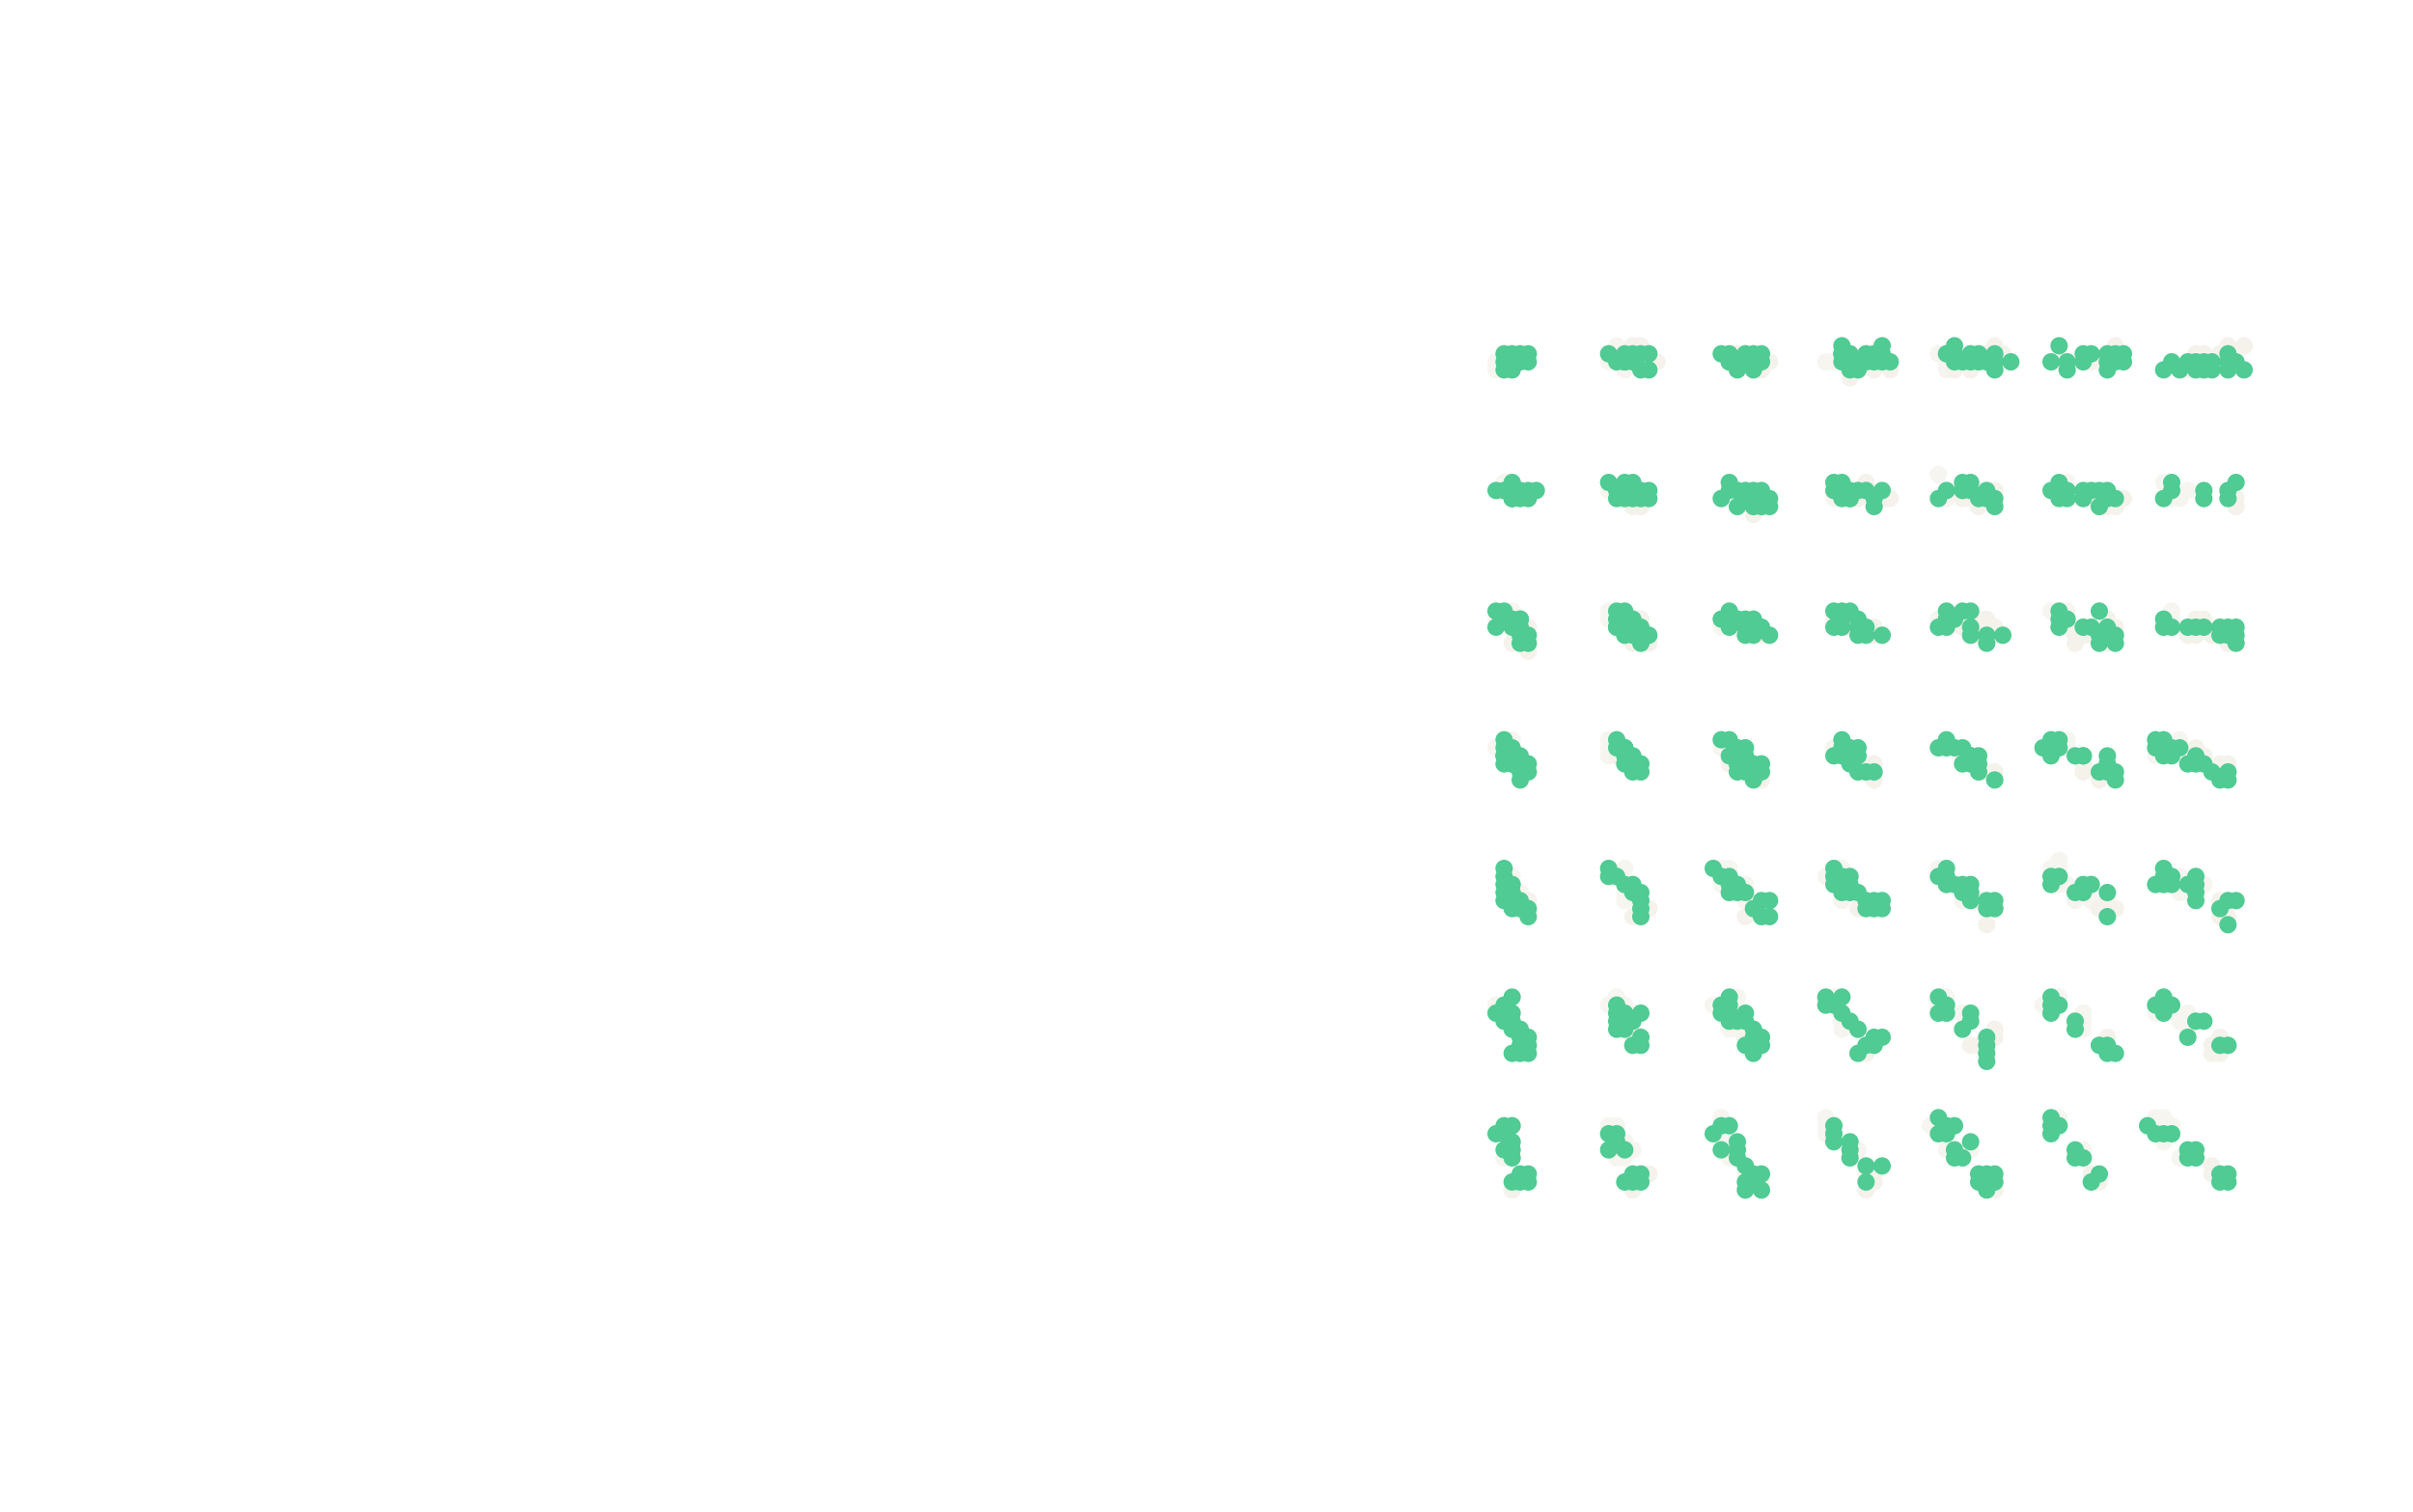
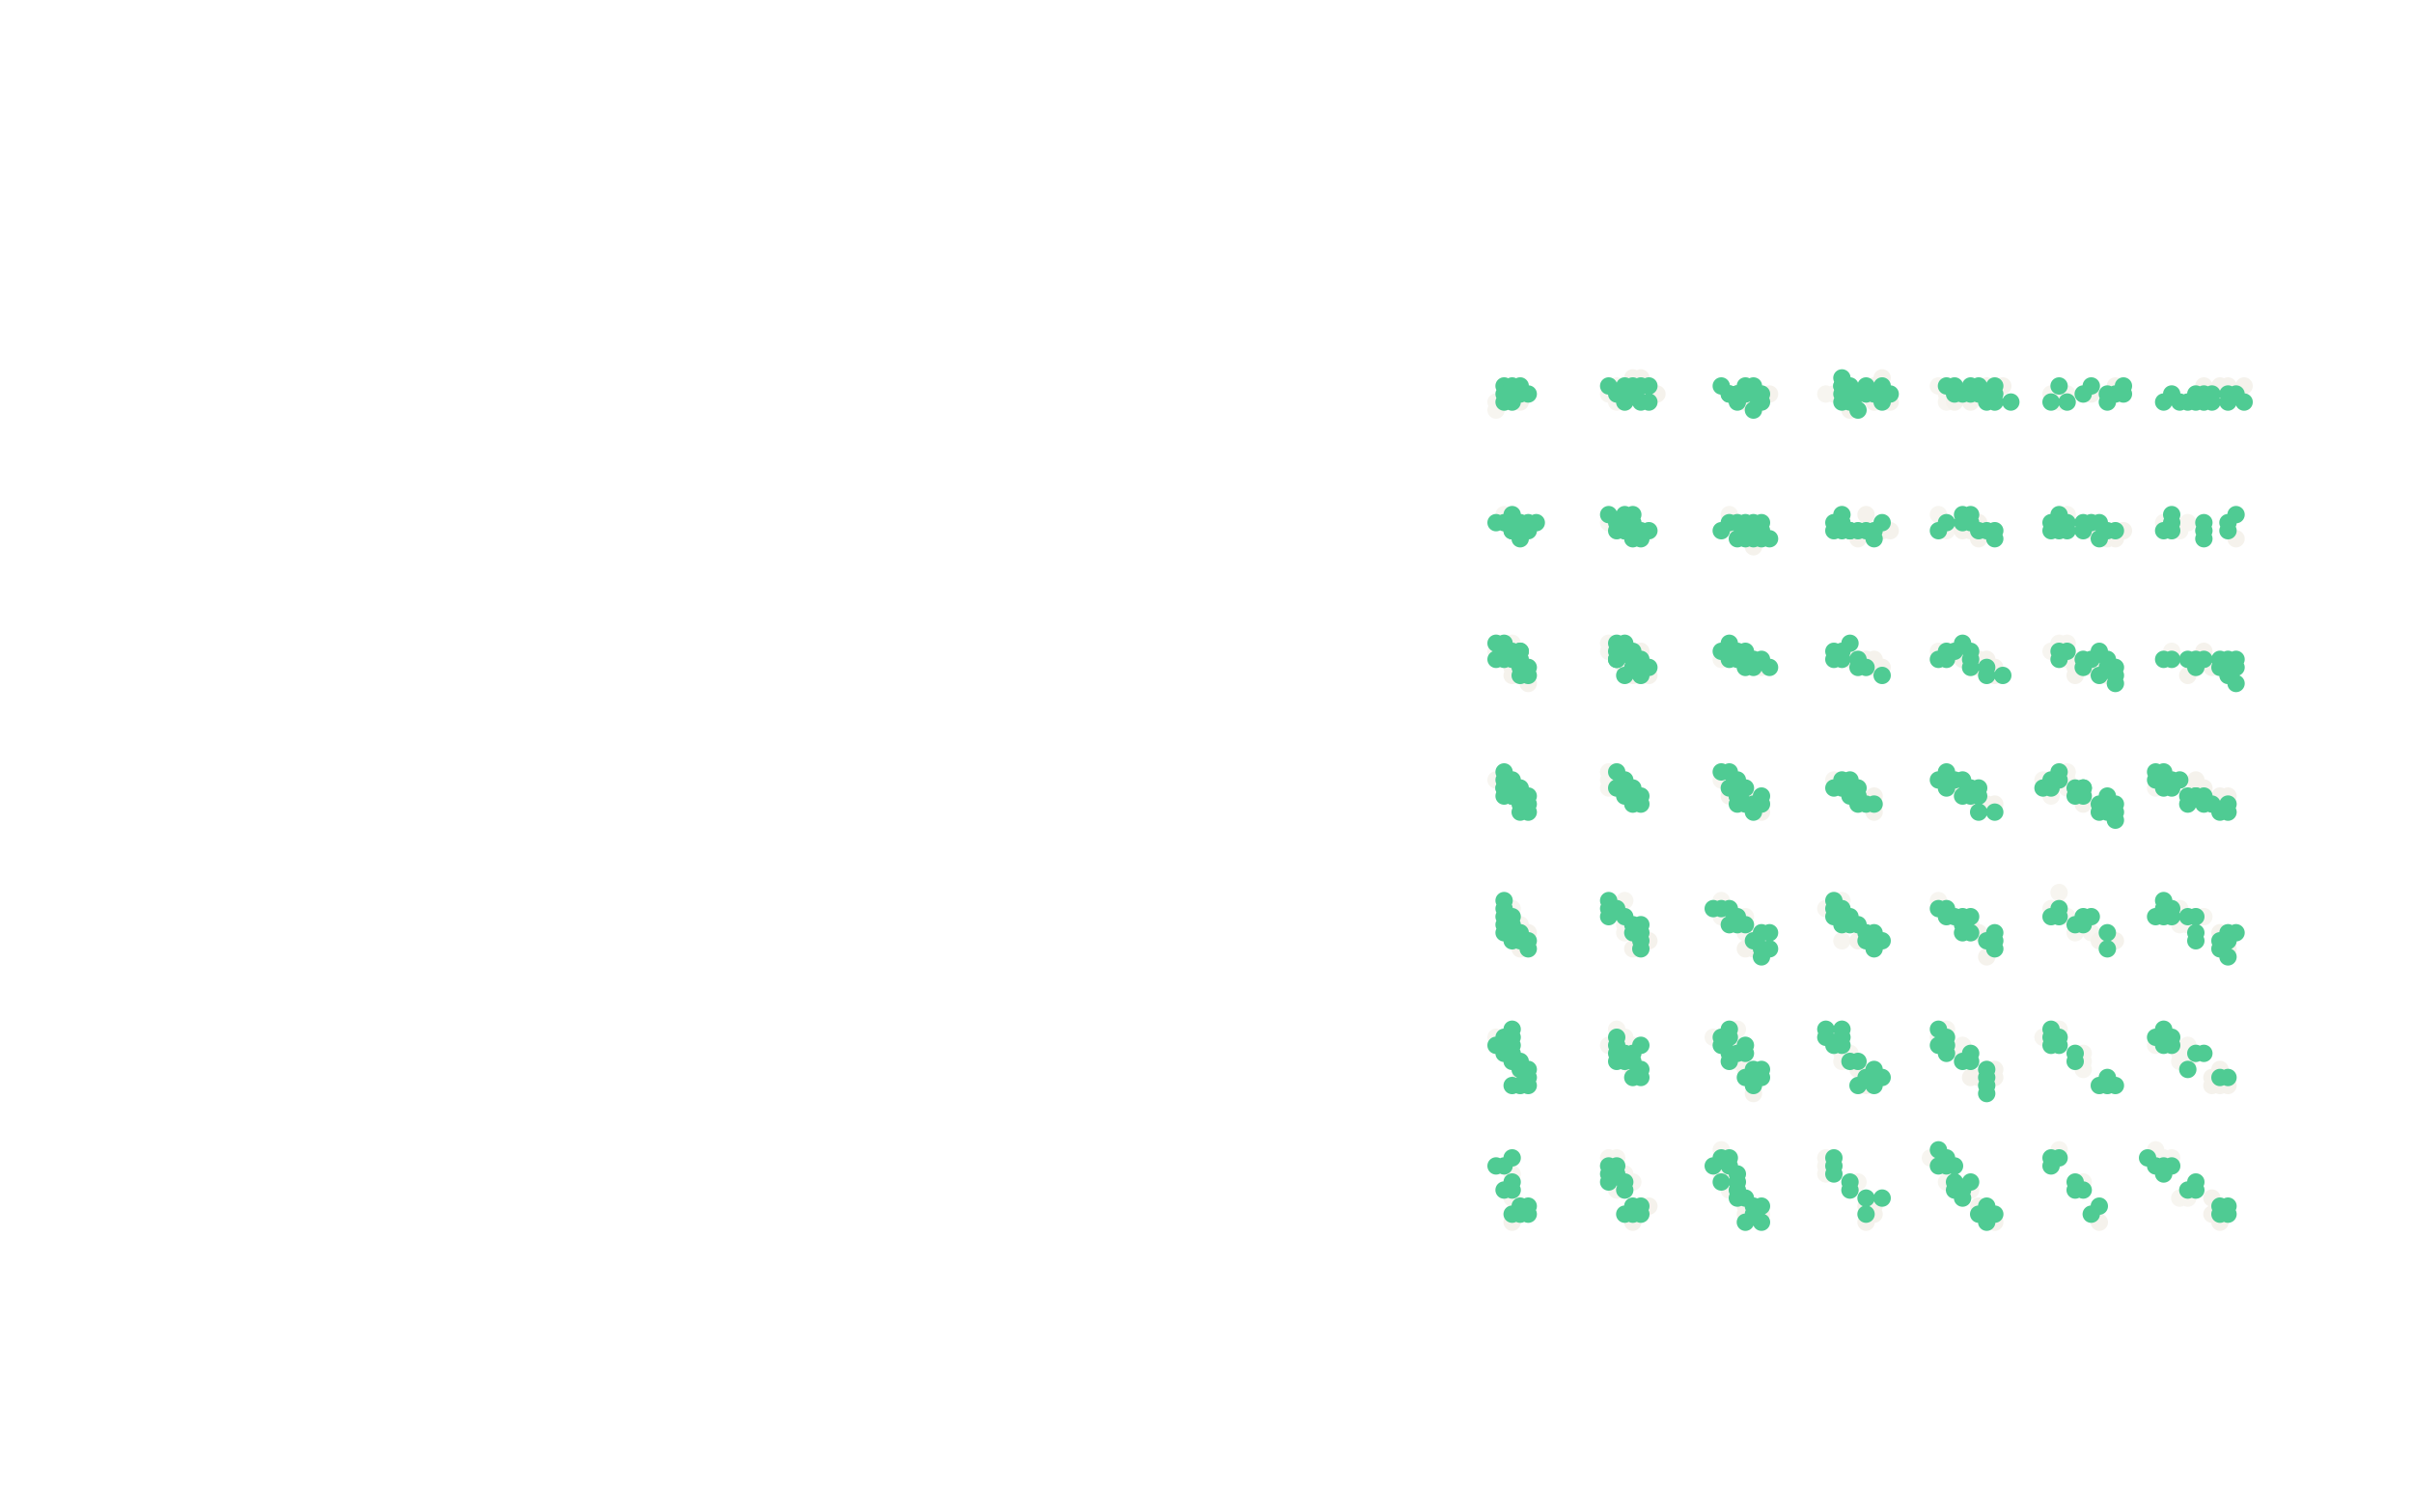
<svg xmlns="http://www.w3.org/2000/svg" viewBox="0 0 300 188" width="300" height="188">
  <g fill="none" stroke-width="2.16" stroke-linecap="round">
-     <path stroke="#F5F2EC" stroke-opacity=".8" d="M201 43h0m-14 1h0m15 0h0m28 0h0m11 0h0m1 0h0m1 0h0m-57 1h0m1 0h0m1 0h0m12 0h0m1 0h0m14 0h0m1 0h0m11 0h0m1 0h0m1 0h0m13 0h0m13 0h0m1 0h0m1 0h0m13 0h0m-84 1h0m1 0h0m15 0h0m40 0h0m15 0h0m15 0h0m-31 13h0m-54 1h0m28 0h0m14 0h0m28 0h0m12 0h0m-82 1h0m1 0h0m12 0h0m1 0h0m1 0h0m14 0h0m13 0h0m27 0h0m14 0h0m2 0h0m-84 1h0m14 0h0m12 0h0m14 0h0m14 0h0m28 0h0m1 0h0m-85 14h0m2 0h0m12 0h0m42 0h0m13 0h0m1 0h0m1 0h0m13 0h0m-84 1h0m1 0h0m1 0h0m12 0h0m1 0h0m14 0h0m13 0h0m1 0h0m12 0h0m15 0h0m14 0h0m-82 1h0m13 0h0m1 0h0m12 0h0m15 0h0m12 0h0m1 0h0m14 0h0m1 0h0m13 0h0m-82 14h0m12 0h0m1 0h0m13 0h0m28 0h0m14 0h0m1 0h0m12 0h0m2 0h0m-85 1h0m2 0h0m12 0h0m1 0h0m1 0h0m12 0h0m14 0h0m1 0h0m12 0h0m1 0h0m12 0h0m1 0h0m1 0h0m1 0h0m12 0h0m1 0h0m-83 1h0m1 0h0m12 0h0m2 0h0m13 0h0m2 0h0m12 0h0m26 0h0m13 0h0m5 0h0m-56 1h0m39 12h0m-54 1h0m12 0h0m1 0h0m13 0h0m1 0h0m12 0h0m14 0h0m1 0h0m13 0h0m-81 1h0m13 0h0m13 0h0m1 0h0m12 0h0m1 0h0m1 0h0m13 0h0m13 0h0m1 0h0m13 0h0m2 0h0m-84 1h0m1 0h0m26 0h0m1 0h0m2 0h0m25 0h0m14 0h0m1 0h0m3 0h0m9 0h0m1 0h0m3 0h0m1 0h0m-85 1h0m13 0h0m13 0h0m2 0h0m13 0h0m1 0h0m14 0h0m13 0h0m13 0h0m1 0h0m-70 1h0m15 0h0m12 0h0m15 0h0m1 0h0m13 0h0m2 0h0m-59 12h0m15 0h0m12 0h0m1 0h0m13 0h0m13 0h0m1 0h0m13 0h0m-83 1h0m14 0h0m2 0h0m11 0h0m2 0h0m12 0h0m1 0h0m13 0h0m1 0h0m12 0h0m1 0h0m1 0h0m14 0h0m-84 1h0m15 0h0m1 0h0m1 0h0m13 0h0m13 0h0m15 0h0m11 0h0m4 0h0m9 0h0m4 0h0m-84 1h0m13 0h0m1 0h0m1 0h0m12 0h0m1 0h0m13 0h0m1 0h0m15 0h0m13 0h0m1 0h0m12 0h0m1 0h0m-84 1h0m1 0h0m13 0h0m1 0h0m12 0h0m1 0h0m13 0h0m30 0h0m13 0h0m-58 11h0m13 0h0m29 0h0m12 0h0m1 0h0m-81 1h0m12 0h0m1 0h0m13 0h0m13 0h0m1 0h0m12 0h0m2 0h0m26 0h0m1 0h0m1 0h0m-70 1h0m1 0h0m26 0h0m1 0h0m14 0h0m13 0h0m14 0h0m-81 1h0m14 0h0m12 0h0m1 0h0m54 0h0m-67 1h0m1 0h0m12 0h0m1 0h0m14 0h0m1 0h0m11 0h0m2 0h0m1 0h0m14 0h0m14 0h0m-86 1h0m1 0h0m13 0h0m1 0h0m13 0h0m15 0h0m14 0h0m14 0h0m13 0h0m1 0h0" />
-     <path stroke="#F5F2EC" stroke-opacity="1" d="M203 43h0m1 0h0m30 0h0m14 0h0m15 0h0m14 0h0m2 0h0m-92 1h0m1 0h0m1 0h0m13 0h0m1 0h0m1 0h0m1 0h0m11 0h0m1 0h0m1 0h0m14 0h0m1 0h0m1 0h0m11 0h0m2 0h0m2 0h0m11 0h0m3 0h0m10 0h0m1 0h0m2 0h0m1 0h0m-90 1h0m2 0h0m13 0h0m1 0h0m1 0h0m1 0h0m1 0h0m10 0h0m1 0h0m1 0h0m1 0h0m1 0h0m10 0h0m1 0h0m2 0h0m13 0h0m1 0h0m12 0h0m1 0h0m13 0h0m1 0h0m-86 1h0m17 0h0m14 0h0m14 0h0m2 0h0m8 0h0m2 0h0m3 0h0m26 0h0m3 0h0m2 0h0m-49 1h0m-42 13h0m44 0h0m-43 1h0m14 0h0m1 0h0m12 0h0m1 0h0m15 0h0m12 0h0m1 0h0m1 0h0m2 0h0m12 0h0m17 0h0m-89 1h0m1 0h0m1 0h0m12 0h0m1 0h0m1 0h0m1 0h0m12 0h0m2 0h0m12 0h0m2 0h0m1 0h0m1 0h0m9 0h0m1 0h0m2 0h0m12 0h0m1 0h0m3 0h0m1 0h0m10 0h0m4 0h0m-75 1h0m1 0h0m42 0h0m16 0h0m1 0h0m15 0h0m-60 1h0m-31 13h0m2 0h0m15 0h0m41 0h0m1 0h0m1 0h0m15 0h0m11 0h0m1 0h0m-86 1h0m1 0h0m1 0h0m13 0h0m1 0h0m13 0h0m1 0h0m12 0h0m1 0h0m1 0h0m1 0h0m11 0h0m3 0h0m1 0h0m11 0h0m4 0h0m10 0h0m1 0h0m-85 1h0m13 0h0m2 0h0m13 0h0m2 0h0m13 0h0m1 0h0m1 0h0m11 0h0m1 0h0m1 0h0m1 0h0m10 0h0m1 0h0m1 0h0m1 0h0m2 0h0m9 0h0m1 0h0m2 0h0m2 0h0m-89 1h0m2 0h0m13 0h0m2 0h0m53 0h0m4 0h0m15 0h0m-87 1h0m83 12h0m-72 1h0m1 0h0m1 0h0m28 0h0m13 0h0m2 0h0m28 0h0m-85 1h0m14 0h0m12 0h0m2 0h0m14 0h0m2 0h0m11 0h0m1 0h0m14 0h0m3 0h0m11 0h0m3 0h0m1 0h0m-87 1h0m13 0h0m1 0h0m14 0h0m1 0h0m12 0h0m2 0h0m13 0h0m1 0h0m1 0h0m11 0h0m3 0h0m1 0h0m14 0h0m-58 1h0m14 0h0m28 0h0m16 0h0m-89 14h0m1 1h0m1 0h0m14 0h0m42 0h0m16 0h0m14 0h0m1 0h0m-88 1h0m1 0h0m14 0h0m1 0h0m13 0h0m1 0h0m12 0h0m2 0h0m15 0h0m13 0h0m2 0h0m13 0h0m-86 1h0m13 0h0m1 0h0m13 0h0m45 0h0m14 0h0m1 0h0m-30 1h0m-44 13h0m28 0h0m17 0h0m-59 1h0m1 0h0m13 0h0m14 0h0m30 0h0m1 0h0m14 0h0m14 0h0m-87 1h0m1 0h0m13 0h0m15 0h0m14 0h0m1 0h0m12 0h0m1 0h0m1 0h0m14 0h0m14 0h0m1 0h0m1 0h0m-88 1h0m29 0h0m14 0h0m30 0h0m13 0h0m1 0h0m-59 14h0m58 0h0m-86 1h0m15 0h0m1 0h0m12 0h0m15 0h0m1 0h0m13 0h0m14 0h0m15 0h0m1 0h0m-88 1h0m15 0h0m1 0h0m14 0h0m1 0h0m13 0h0m1 0h0m15 0h0m13 0h0m15 0h0m-88 1h0m15 0h0m14 0h0m15 0h0m16 0h0" />
-     <path stroke="#4FCB93" stroke-opacity="1" d="M229 43h0m14 0h0m13 0h0m-69 1h0m13 0h0m14 0h0m1 0h0m14 0h0m13 0h0m1 0h0m-56 1h0m1 0h0m13 0h0m1 0h0m13 0h0m1 0h0m13 0h0m14 0h0m12 0h0m2 0h0m13 0h0m2 0h0m-85 1h0m29 0h0m41 0h0m12 0h0m2 0h0m-83 14h0m12 0h0m2 0h0m1 0h0m12 0h0m13 0h0m1 0h0m27 0h0m14 0h0m-84 1h0m1 0h0m14 0h0m2 0h0m12 0h0m13 0h0m1 0h0m13 0h0m13 0h0m1 0h0m1 0h0m13 0h0m-82 1h0m13 0h0m1 0h0m12 0h0m15 0h0m1 0h0m11 0h0m15 0h0m1 0h0m12 0h0m-83 14h0m1 0h0m14 0h0m1 0h0m13 0h0m13 0h0m1 0h0m1 0h0m12 0h0m14 0h0m-69 1h0m2 0h0m12 0h0m13 0h0m1 0h0m1 0h0m13 0h0m13 0h0m1 0h0m13 0h0m1 0h0m12 0h0m-83 1h0m15 0h0m27 0h0m1 0h0m12 0h0m1 0h0m14 0h0m13 0h0m1 0h0m-83 14h0m14 0h0m13 0h0m1 0h0m14 0h0m13 0h0m13 0h0m1 0h0m12 0h0m1 0h0m-82 1h0m1 0h0m13 0h0m1 0h0m14 0h0m13 0h0m2 0h0m10 0h0m1 0h0m1 0h0m11 0h0m2 0h0m12 0h0m1 0h0m1 0h0m1 0h0m-84 1h0m1 0h0m14 0h0m13 0h0m13 0h0m1 0h0m16 0h0m10 0h0m4 0h0m10 0h0m1 0h0m-82 1h0m1 0h0m14 0h0m13 0h0m14 0h0m15 0h0m28 0h0m-86 13h0m13 0h0m13 0h0m15 0h0m14 0h0m27 0h0m-82 1h0m13 0h0m1 0h0m13 0h0m1 0h0m13 0h0m1 0h0m1 0h0m11 0h0m1 0h0m13 0h0m1 0h0m13 0h0m1 0h0m3 0h0m-86 1h0m1 0h0m14 0h0m1 0h0m12 0h0m1 0h0m12 0h0m2 0h0m12 0h0m1 0h0m1 0h0m1 0h0m10 0h0m4 0h0m1 0h0m8 0h0m1 0h0m1 0h0m2 0h0m1 0h0m-86 1h0m1 0h0m15 0h0m12 0h0m1 0h0m1 0h0m12 0h0m1 0h0m1 0h0m13 0h0m1 0h0m13 0h0m1 0h0m14 0h0m-86 1h0m1 0h0m1 0h0m56 0h0m28 0h0m-85 12h0m27 0h0m12 0h0m2 0h0m12 0h0m14 0h0m14 0h0m-82 1h0m14 0h0m13 0h0m1 0h0m12 0h0m1 0h0m14 0h0m13 0h0m1 0h0m12 0h0m1 0h0m1 0h0m-84 1h0m1 0h0m1 0h0m13 0h0m1 0h0m2 0h0m10 0h0m1 0h0m2 0h0m12 0h0m12 0h0m1 0h0m3 0h0m10 0h0m14 0h0m-82 1h0m1 0h0m13 0h0m1 0h0m1 0h0m12 0h0m1 0h0m1 0h0m13 0h0m15 0h0m13 0h0m15 0h0m1 0h0m-86 1h0m1 0h0m12 0h0m1 0h0m29 0h0m13 0h0m14 0h0m14 1h0m-31 10h0m14 0h0m-68 1h0m1 0h0m26 0h0m1 0h0m13 0h0m14 0h0m1 0h0m12 0h0m1 0h0m11 0h0m-81 1h0m1 0h0m13 0h0m1 0h0m12 0h0m15 0h0m13 0h0m1 0h0m13 0h0m13 0h0m1 0h0m1 0h0m-82 1h0m13 0h0m15 0h0m12 0h0m2 0h0m15 0h0m-58 1h0m1 0h0m12 0h0m2 0h0m12 0h0m2 0h0m14 0h0m13 0h0m15 0h0m14 0h0m1 0h0m-85 1h0m28 0h0m14 0h0m13 0h0m1 0h0m14 0h0m1 0h0m13 0h0m1 0h0" />
-     <path stroke="#4FCB93" stroke-opacity="1" d="M234 43h0m-46 1h0m1 0h0m1 0h0m12 0h0m1 0h0m1 0h0m1 0h0m12 0h0m1 0h0m1 0h0m10 0h0m1 0h0m2 0h0m1 0h0m1 0h0m11 0h0m1 0h0m2 0h0m11 0h0m1 0h0m2 0h0m1 0h0m1 0h0m13 0h0m-89 1h0m1 0h0m1 0h0m12 0h0m1 0h0m12 0h0m1 0h0m1 0h0m1 0h0m1 0h0m12 0h0m1 0h0m1 0h0m1 0h0m1 0h0m9 0h0m1 0h0m1 0h0m1 0h0m1 0h0m2 0h0m9 0h0m3 0h0m1 0h0m1 0h0m9 0h0m1 0h0m1 0h0m2 0h0m1 0h0m-90 1h0m16 0h0m1 0h0m13 0h0m12 0h0m1 0h0m17 0h0m14 0h0m11 0h0m1 0h0m1 0h0m2 0h0m2 0h0m-35 14h0m1 0h0m33 0h0m-90 1h0m1 0h0m1 0h0m1 0h0m11 0h0m2 0h0m1 0h0m11 0h0m1 0h0m1 0h0m1 0h0m11 0h0m1 0h0m1 0h0m2 0h0m10 0h0m1 0h0m2 0h0m12 0h0m1 0h0m1 0h0m1 0h0m12 0h0m3 0h0m-89 1h0m1 0h0m1 0h0m13 0h0m1 0h0m1 0h0m12 0h0m1 0h0m1 0h0m1 0h0m10 0h0m3 0h0m13 0h0m1 0h0m1 0h0m11 0h0m3 0h0m1 0h0m11 0h0m3 0h0m-61 1h0m2 0h0m1 0h0m1 0h0m13 0h0m15 0h0m13 0h0m-17 13h0m1 0h0m16 0h0m-74 1h0m1 0h0m1 0h0m13 0h0m1 0h0m13 0h0m1 0h0m1 0h0m13 0h0m-43 1h0m1 0h0m12 0h0m2 0h0m1 0h0m11 0h0m2 0h0m1 0h0m1 0h0m12 0h0m1 0h0m13 0h0m14 0h0m1 0h0m2 0h0m10 0h0m1 0h0m1 0h0m2 0h0m1 0h0m1 0h0m-89 1h0m1 0h0m12 0h0m1 0h0m1 0h0m1 0h0m12 0h0m1 0h0m2 0h0m11 0h0m1 0h0m2 0h0m11 0h0m2 0h0m2 0h0m12 0h0m1 0h0m1 0h0m13 0h0m1 0h0m1 0h0m-89 1h0m1 0h0m14 0h0m43 0h0m14 0h0m2 0h0m15 0h0m-76 13h0m15 0h0m13 0h0m14 0h0m-57 1h0m1 0h0m1 0h0m14 0h0m14 0h0m13 0h0m1 0h0m14 0h0m1 0h0m12 0h0m1 0h0m3 0h0m11 0h0m-86 1h0m1 0h0m1 0h0m1 0h0m12 0h0m2 0h0m12 0h0m2 0h0m1 0h0m25 0h0m2 0h0m16 0h0m10 0h0m2 0h0m-85 1h0m1 0h0m13 0h0m1 0h0m12 0h0m1 0h0m1 0h0m1 0h0m12 0h0m1 0h0m1 0h0m13 0h0m15 0h0m1 0h0m1 0h0m12 0h0m2 0h0m-88 1h0m29 0h0m30 0h0m15 0h0m13 0h0m1 0h0m-73 14h0m58 0h0m-58 1h0m15 0h0m1 0h0m12 0h0m1 0h0m1 0h0m13 0h0m1 0h0m29 0h0m1 0h0m-90 1h0m1 0h0m1 0h0m14 0h0m14 0h0m14 0h0m1 0h0m1 0h0m13 0h0m1 0h0m28 0h0m-86 1h0m14 0h0m15 0h0m1 0h0m42 0h0m15 1h0m-59 13h0m-29 1h0m1 0h0m14 0h0m14 0h0m1 0h0m14 0h0m1 0h0m13 0h0m-58 1h0m1 0h0m13 0h0m1 0h0m13 0h0m1 0h0m1 0h0m13 0h0m1 0h0m14 0h0m14 0h0m1 0h0m14 0h0m1 0h0m-89 1h0m1 0h0m1 0h0m28 0h0m13 0h0m16 0h0m15 0h0m1 0h0m-16 1h0m-30 13h0m15 0h0m2 0h0m-45 1h0m1 0h0m13 0h0m1 0h0m14 0h0m1 0h0m27 0h0m1 0h0m1 0h0m13 0h0m15 0h0m1 0h0m-89 1h0m1 0h0m1 0h0m12 0h0m1 0h0m1 0h0m13 0h0m1 0h0m14 0h0m14 0h0m1 0h0m1 0h0m12 0h0m16 0h0m1 0h0m-60 1h0m2 0h0m28 0h0" />
+     <path stroke="#F5F2EC" stroke-opacity=".8" d="M187 48h0m14 0h0m1 0h0m39 0h0m1 0h0m1 0h0m-56 1h0m1 0h0m12 0h0m1 0h0m14 0h0m1 0h0m11 0h0m1 0h0m1 0h0m1 0h0m12 0h0m13 0h0m1 0h0m1 0h0m13 0h0m-84 1h0m1 0h0m14 0h0m1 0h0m40 0h0m14 0h0m1 0h0m15 0h0m-86 1h0m1 13h0m28 0h0m14 0h0m12 0h0m16 0h0m-70 1h0m1 0h0m12 0h0m2 0h0m14 0h0m13 0h0m27 0h0m13 0h0m1 0h0m2 0h0m-84 1h0m13 0h0m1 0h0m12 0h0m14 0h0m14 0h0m14 0h0m14 0h0m1 0h0m-85 14h0m2 0h0m12 0h0m56 0h0m1 0h0m-71 1h0m1 0h0m1 0h0m12 0h0m1 0h0m14 0h0m14 0h0m12 0h0m1 0h0m13 0h0m1 0h0m14 0h0m-69 1h0m1 0h0m12 0h0m14 0h0m1 0h0m12 0h0m1 0h0m14 0h0m1 0h0m13 0h0m-82 1h0m12 13h0m1 0h0m13 0h0m42 0h0m1 0h0m12 0h0m-83 1h0m2 0h0m12 0h0m1 0h0m1 0h0m12 0h0m14 0h0m1 0h0m12 0h0m1 0h0m12 0h0m1 0h0m1 0h0m1 0h0m12 0h0m1 0h0m1 0h0m-84 1h0m1 0h0m12 0h0m1 0h0m14 0h0m2 0h0m12 0h0m26 0h0m2 0h0m11 0h0m5 0h0m-85 1h0m14 0h0m15 0h0m38 0h0m1 12h0m-54 1h0m12 0h0m14 0h0m1 0h0m12 0h0m-53 1h0m13 0h0m13 0h0m1 0h0m12 0h0m1 0h0m14 0h0m13 0h0m1 0h0m13 0h0m2 0h0m-84 1h0m1 0h0m26 0h0m1 0h0m2 0h0m12 0h0m13 0h0m13 0h0m1 0h0m1 0h0m3 0h0m9 0h0m1 0h0m3 0h0m1 0h0m-85 1h0m13 0h0m13 0h0m2 0h0m13 0h0m1 0h0m14 0h0m13 0h0m13 0h0m1 0h0m-70 1h0m15 0h0m27 0h0m1 0h0m13 0h0m2 0h0m-31 1h0m-28 11h0m15 0h0m13 0h0m13 0h0m14 0h0m13 0h0m-83 1h0m16 0h0m11 0h0m2 0h0m12 0h0m1 0h0m1 0h0m12 0h0m1 0h0m12 0h0m1 0h0m1 0h0m14 0h0m-84 1h0m14 0h0m1 0h0m1 0h0m1 0h0m13 0h0m13 0h0m15 0h0m11 0h0m13 0h0m2 0h0m2 0h0m-84 1h0m13 0h0m1 0h0m1 0h0m26 0h0m1 0h0m14 0h0m1 0h0m13 0h0m1 0h0m12 0h0m1 0h0m-84 1h0m1 0h0m13 0h0m1 0h0m12 0h0m1 0h0m13 0h0m30 0h0m12 0h0m1 0h0m-13 1h0m-45 10h0m42 0h0m12 0h0m-80 1h0m12 0h0m1 0h0m13 0h0m13 0h0m1 0h0m12 0h0m2 0h0m26 0h0m1 0h0m1 0h0m-70 1h0m1 0h0m26 0h0m1 0h0m14 0h0m13 0h0m14 0h0m1 0h0m-82 1h0m14 0h0m12 0h0m13 0h0m42 0h0m-67 1h0m1 0h0m12 0h0m1 0h0m15 0h0m11 0h0m17 0h0m14 0h0m-86 1h0m1 0h0m13 0h0m1 0h0m13 0h0m15 0h0m14 0h0m1 0h0m13 0h0m14 0h0m-84 1h0m83 0h0m1 0h0" />
+     <path stroke="#F5F2EC" stroke-opacity="1" d="M203 47h0m1 0h0m30 0h0m-47 1h0m2 0h0m13 0h0m2 0h0m1 0h0m12 0h0m16 0h0m1 0h0m13 0h0m1 0h0m1 0h0m11 0h0m3 0h0m11 0h0m2 0h0m1 0h0m2 0h0m-91 1h0m14 0h0m1 0h0m1 0h0m1 0h0m1 0h0m10 0h0m1 0h0m1 0h0m1 0h0m1 0h0m10 0h0m1 0h0m1 0h0m1 0h0m12 0h0m1 0h0m1 0h0m12 0h0m1 0h0m13 0h0m4 0h0m-90 1h0m1 0h0m1 0h0m13 0h0m3 0h0m12 0h0m2 0h0m14 0h0m2 0h0m8 0h0m2 0h0m3 0h0m26 0h0m3 0h0m2 0h0m-49 1h0m2 13h0m-44 1h0m1 0h0m14 0h0m13 0h0m28 0h0m1 0h0m1 0h0m14 0h0m17 0h0m-89 1h0m1 0h0m1 0h0m12 0h0m1 0h0m1 0h0m1 0h0m11 0h0m1 0h0m2 0h0m12 0h0m1 0h0m1 0h0m1 0h0m1 0h0m9 0h0m1 0h0m2 0h0m1 0h0m11 0h0m1 0h0m3 0h0m1 0h0m10 0h0m3 0h0m-88 1h0m14 0h0m1 0h0m15 0h0m12 0h0m15 0h0m16 0h0m1 0h0m15 0h0m-60 1h0m-31 13h0m17 0h0m70 0h0m-85 1h0m14 0h0m1 0h0m13 0h0m1 0h0m12 0h0m2 0h0m1 0h0m11 0h0m1 0h0m1 0h0m1 0h0m12 0h0m3 0h0m11 0h0m1 0h0m-86 1h0m1 0h0m1 0h0m12 0h0m2 0h0m13 0h0m2 0h0m12 0h0m1 0h0m1 0h0m1 0h0m11 0h0m1 0h0m1 0h0m1 0h0m10 0h0m1 0h0m1 0h0m1 0h0m2 0h0m10 0h0m2 0h0m2 0h0m-89 1h0m2 0h0m13 0h0m2 0h0m43 0h0m10 0h0m4 0h0m10 0h0m5 0h0m-87 1h0m83 12h0m-72 1h0m1 0h0m29 0h0m13 0h0m2 0h0m28 0h0m-85 1h0m14 0h0m12 0h0m2 0h0m14 0h0m2 0h0m11 0h0m1 0h0m14 0h0m14 0h0m3 0h0m1 0h0m-74 1h0m1 0h0m14 0h0m1 0h0m12 0h0m2 0h0m13 0h0m1 0h0m1 0h0m11 0h0m3 0h0m14 0h0m1 0h0m-87 1h0m29 0h0m14 0h0m28 0h0m2 0h0m14 0h0m-89 14h0m1 1h0m1 0h0m14 0h0m42 0h0m30 0h0m-87 1h0m1 0h0m14 0h0m1 0h0m13 0h0m13 0h0m2 0h0m15 0h0m13 0h0m1 0h0m1 0h0m13 0h0m1 0h0m-88 1h0m1 0h0m13 0h0m1 0h0m13 0h0m1 0h0m1 0h0m14 0h0m15 0h0m14 0h0m14 0h0m1 0h0m-30 1h0m-58 14h0m1 0h0m13 0h0m14 0h0m14 0h0m16 0h0m1 0h0m28 0h0m-87 1h0m1 0h0m13 0h0m15 0h0m14 0h0m1 0h0m12 0h0m1 0h0m1 0h0m1 0h0m14 0h0m13 0h0m1 0h0m-87 1h0m43 0h0m29 0h0m1 0h0m13 0h0m1 0h0m1 0h0m-59 1h0m57 13h0m-86 1h0m15 0h0m1 0h0m12 0h0m15 0h0m1 0h0m13 0h0m-58 1h0m15 0h0m1 0h0m13 0h0m1 0h0m1 0h0m13 0h0m1 0h0m15 0h0m12 0h0m15 0h0m1 0h0m-88 1h0m15 0h0m14 0h0m15 0h0m16 0h0m13 0h0m15 0h0" />
+     <path stroke="#4FCB93" stroke-opacity="1" d="M229 47h0m-42 1h0m13 0h0m14 0h0m15 0h0m13 0h0m1 0h0m13 0h0m-69 1h0m1 0h0m13 0h0m1 0h0m13 0h0m1 0h0m13 0h0m14 0h0m27 0h0m-83 1h0m29 0h0m13 0h0m26 0h0m2 0h0m12 0h0m2 0h0m1 0h0m-84 14h0m12 0h0m2 0h0m1 0h0m26 0h0m27 0h0m14 0h0m-84 1h0m1 0h0m14 0h0m1 0h0m1 0h0m12 0h0m13 0h0m1 0h0m13 0h0m13 0h0m1 0h0m1 0h0m13 0h0m-82 1h0m13 0h0m1 0h0m12 0h0m14 0h0m1 0h0m1 0h0m11 0h0m14 0h0m1 0h0m1 0h0m12 0h0m1 0h0m-84 14h0m1 0h0m14 0h0m1 0h0m13 0h0m15 0h0m-43 1h0m2 0h0m12 0h0m13 0h0m1 0h0m1 0h0m12 0h0m1 0h0m13 0h0m1 0h0m13 0h0m1 0h0m-71 1h0m15 0h0m27 0h0m1 0h0m12 0h0m1 0h0m14 0h0m13 0h0m1 0h0m-83 14h0m14 0h0m13 0h0m1 0h0m27 0h0m14 0h0m12 0h0m1 0h0m-82 1h0m1 0h0m14 0h0m14 0h0m13 0h0m12 0h0m1 0h0m1 0h0m12 0h0m1 0h0m12 0h0m2 0h0m1 0h0m-84 1h0m1 0h0m13 0h0m1 0h0m13 0h0m13 0h0m1 0h0m2 0h0m11 0h0m12 0h0m1 0h0m4 0h0m10 0h0m1 0h0m-82 1h0m1 0h0m14 0h0m13 0h0m14 0h0m15 0h0m14 0h0m14 0h0m-86 13h0m13 0h0m28 0h0m41 0h0m-82 1h0m13 0h0m1 0h0m12 0h0m1 0h0m1 0h0m13 0h0m1 0h0m12 0h0m1 0h0m14 0h0m13 0h0m1 0h0m-83 1h0m1 0h0m12 0h0m2 0h0m14 0h0m12 0h0m2 0h0m12 0h0m1 0h0m1 0h0m1 0h0m10 0h0m1 0h0m3 0h0m1 0h0m8 0h0m1 0h0m1 0h0m2 0h0m1 0h0m-86 1h0m1 0h0m15 0h0m12 0h0m1 0h0m1 0h0m12 0h0m1 0h0m1 0h0m13 0h0m14 0h0m1 0h0m-72 1h0m1 0h0m1 0h0m14 0h0m41 0h0m1 0h0m28 0h0m0 1h0m-85 11h0m27 0h0m12 0h0m2 0h0m12 0h0m14 0h0m14 0h0m-82 1h0m1 0h0m13 0h0m13 0h0m1 0h0m12 0h0m2 0h0m13 0h0m13 0h0m1 0h0m12 0h0m1 0h0m1 0h0m-84 1h0m1 0h0m1 0h0m13 0h0m3 0h0m10 0h0m3 0h0m11 0h0m1 0h0m12 0h0m1 0h0m13 0h0m1 0h0m13 0h0m1 0h0m-83 1h0m1 0h0m13 0h0m1 0h0m1 0h0m12 0h0m1 0h0m1 0h0m25 0h0m3 0h0m13 0h0m15 0h0m1 0h0m-86 1h0m1 0h0m12 0h0m1 0h0m1 0h0m12 0h0m15 0h0m1 0h0m13 0h0m1 0h0m13 0h0m14 1h0m-31 10h0m-53 1h0m26 0h0m1 0h0m13 0h0m14 0h0m13 0h0m1 0h0m11 0h0m-81 1h0m1 0h0m13 0h0m1 0h0m12 0h0m2 0h0m13 0h0m13 0h0m1 0h0m1 0h0m12 0h0m13 0h0m1 0h0m1 0h0m-70 1h0m1 0h0m15 0h0m12 0h0m41 0h0m-81 1h0m12 0h0m2 0h0m12 0h0m2 0h0m14 0h0m13 0h0m2 0h0m13 0h0m15 0h0m-86 1h0m1 0h0m14 0h0m14 0h0m14 0h0m13 0h0m1 0h0m14 0h0m1 0h0m13 0h0m1 0h0m-57 1h0m28 0h0" />
+     <path stroke="#4FCB93" stroke-opacity="1" d="M188 48h0m1 0h0m13 0h0m1 0h0m1 0h0m1 0h0m12 0h0m1 0h0m11 0h0m1 0h0m2 0h0m2 0h0m11 0h0m1 0h0m2 0h0m12 0h0m4 0h0m-76 1h0m1 0h0m1 0h0m13 0h0m12 0h0m1 0h0m1 0h0m1 0h0m1 0h0m12 0h0m1 0h0m1 0h0m1 0h0m1 0h0m9 0h0m1 0h0m1 0h0m1 0h0m1 0h0m11 0h0m3 0h0m1 0h0m1 0h0m9 0h0m1 0h0m1 0h0m2 0h0m1 0h0m-90 1h0m14 0h0m2 0h0m1 0h0m14 0h0m11 0h0m4 0h0m13 0h0m1 0h0m2 0h0m12 0h0m11 0h0m1 0h0m1 0h0m2 0h0m2 0h0m-61 1h0m13 0h0m13 13h0m1 0h0m33 0h0m-89 1h0m1 0h0m1 0h0m25 0h0m1 0h0m1 0h0m1 0h0m15 0h0m10 0h0m1 0h0m14 0h0m1 0h0m1 0h0m13 0h0m3 0h0m-89 1h0m1 0h0m1 0h0m12 0h0m1 0h0m1 0h0m1 0h0m12 0h0m1 0h0m1 0h0m11 0h0m1 0h0m1 0h0m1 0h0m13 0h0m1 0h0m1 0h0m11 0h0m3 0h0m1 0h0m11 0h0m3 0h0m-88 1h0m14 0h0m1 0h0m12 0h0m1 0h0m1 0h0m1 0h0m1 0h0m13 0h0m15 0h0m13 0h0m13 0h0m-30 13h0m-56 1h0m1 0h0m13 0h0m1 0h0m14 0h0m28 0h0m16 0h0m-74 1h0m1 0h0m1 0h0m12 0h0m2 0h0m1 0h0m11 0h0m1 0h0m1 0h0m1 0h0m1 0h0m12 0h0m14 0h0m14 0h0m1 0h0m2 0h0m10 0h0m1 0h0m1 0h0m2 0h0m1 0h0m1 0h0m-89 1h0m1 0h0m13 0h0m1 0h0m1 0h0m12 0h0m1 0h0m2 0h0m11 0h0m1 0h0m13 0h0m2 0h0m12 0h0m3 0h0m1 0h0m10 0h0m3 0h0m1 0h0m1 0h0m-89 1h0m1 0h0m12 0h0m2 0h0m30 0h0m13 0h0m2 0h0m12 0h0m2 0h0m14 0h0m-14 1h0m15 0h0m-48 12h0m14 0h0m-57 1h0m1 0h0m1 0h0m13 0h0m1 0h0m14 0h0m13 0h0m15 0h0m1 0h0m12 0h0m1 0h0m-72 1h0m1 0h0m2 0h0m12 0h0m2 0h0m12 0h0m3 0h0m12 0h0m13 0h0m2 0h0m12 0h0m4 0h0m10 0h0m1 0h0m1 0h0m-85 1h0m1 0h0m13 0h0m1 0h0m12 0h0m1 0h0m1 0h0m1 0h0m12 0h0m1 0h0m1 0h0m28 0h0m1 0h0m1 0h0m9 0h0m2 0h0m1 0h0m2 0h0m-88 1h0m1 0h0m28 0h0m28 0h0m2 0h0m13 0h0m1 0h0m1 0h0m13 0h0m1 0h0m-14 1h0m-59 13h0m0 1h0m15 0h0m1 0h0m12 0h0m1 0h0m15 0h0m14 0h0m15 0h0m1 0h0m-90 1h0m1 0h0m1 0h0m14 0h0m14 0h0m14 0h0m1 0h0m1 0h0m13 0h0m1 0h0m28 0h0m1 0h0m-87 1h0m14 0h0m15 0h0m1 0h0m13 0h0m15 0h0m14 0h0m14 0h0m-57 1h0m58 0h0m-88 14h0m1 0h0m14 0h0m14 0h0m1 0h0m14 0h0m14 0h0m-57 1h0m13 0h0m1 0h0m13 0h0m1 0h0m1 0h0m13 0h0m1 0h0m1 0h0m13 0h0m15 0h0m14 0h0m1 0h0m-89 1h0m1 0h0m1 0h0m28 0h0m13 0h0m2 0h0m14 0h0m14 0h0m1 0h0m1 0h0m-16 1h0m-30 13h0m15 0h0m2 0h0m-45 1h0m1 0h0m13 0h0m1 0h0m14 0h0m1 0h0m28 0h0m14 0h0m15 0h0m1 0h0m-89 1h0m1 0h0m1 0h0m12 0h0m1 0h0m1 0h0m14 0h0m14 0h0m14 0h0m1 0h0m1 0h0m12 0h0m16 0h0m1 0h0m-60 1h0m2 0h0m28 0h0" />
  </g>
</svg>
